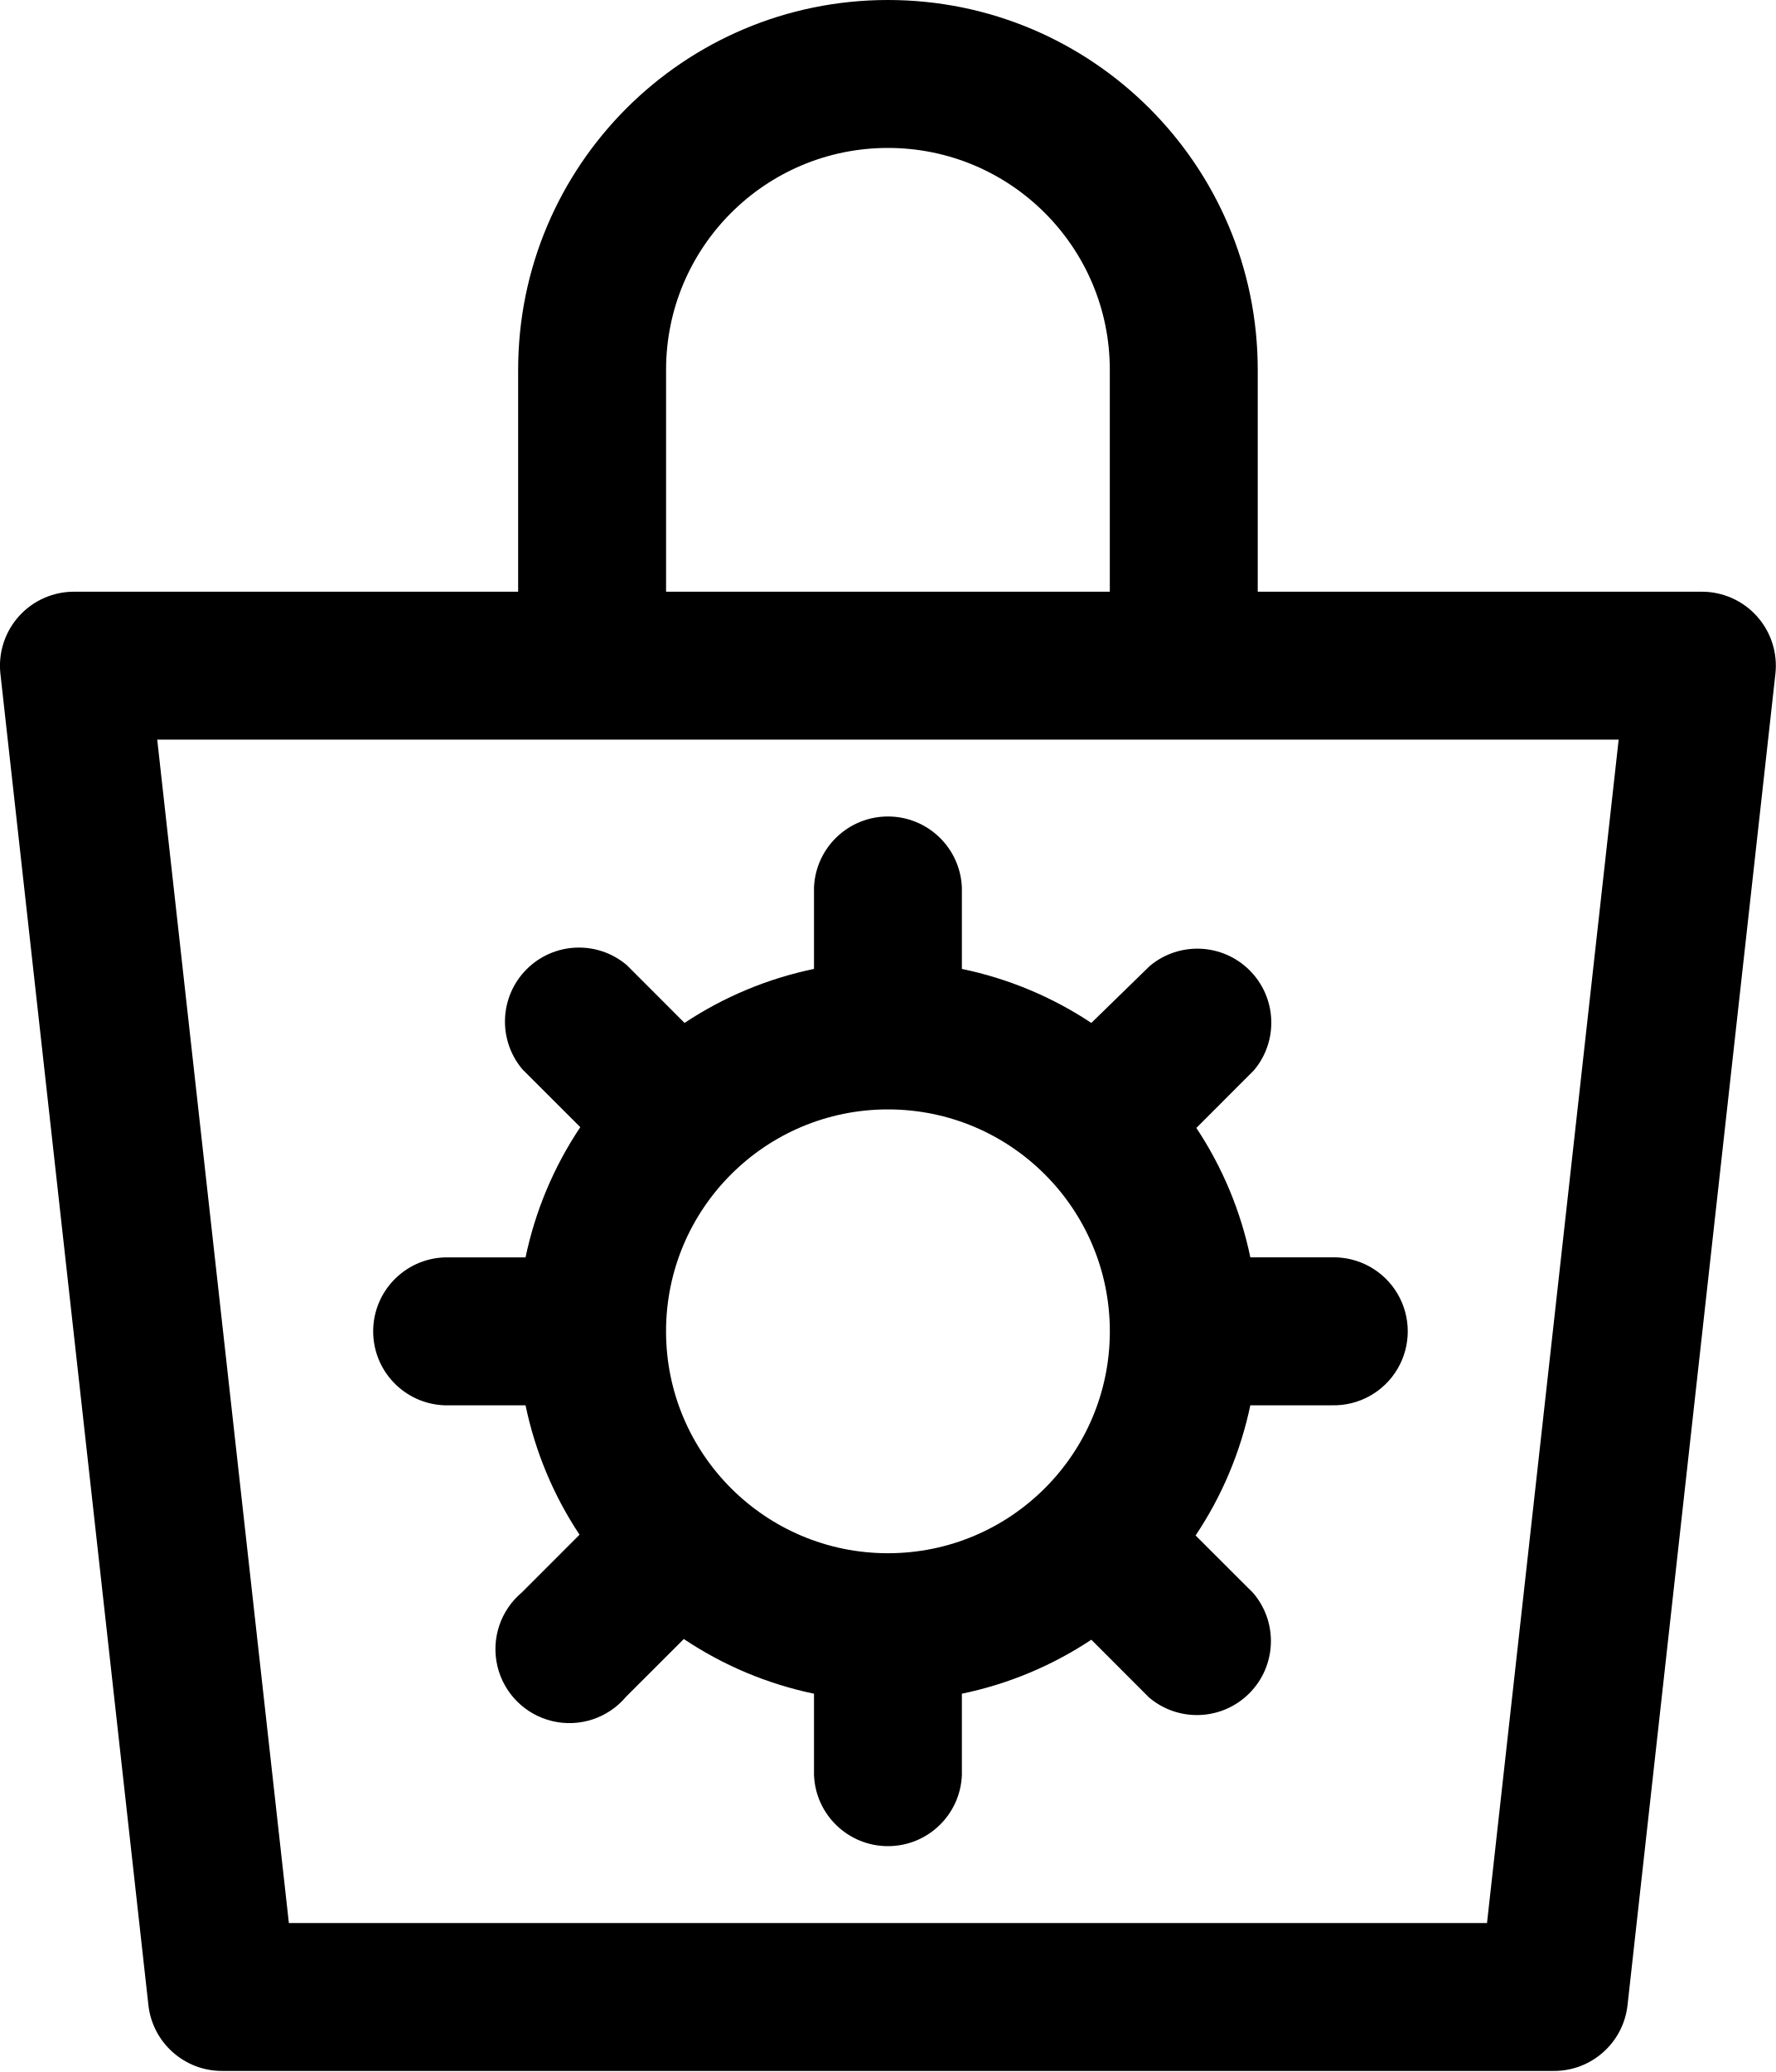
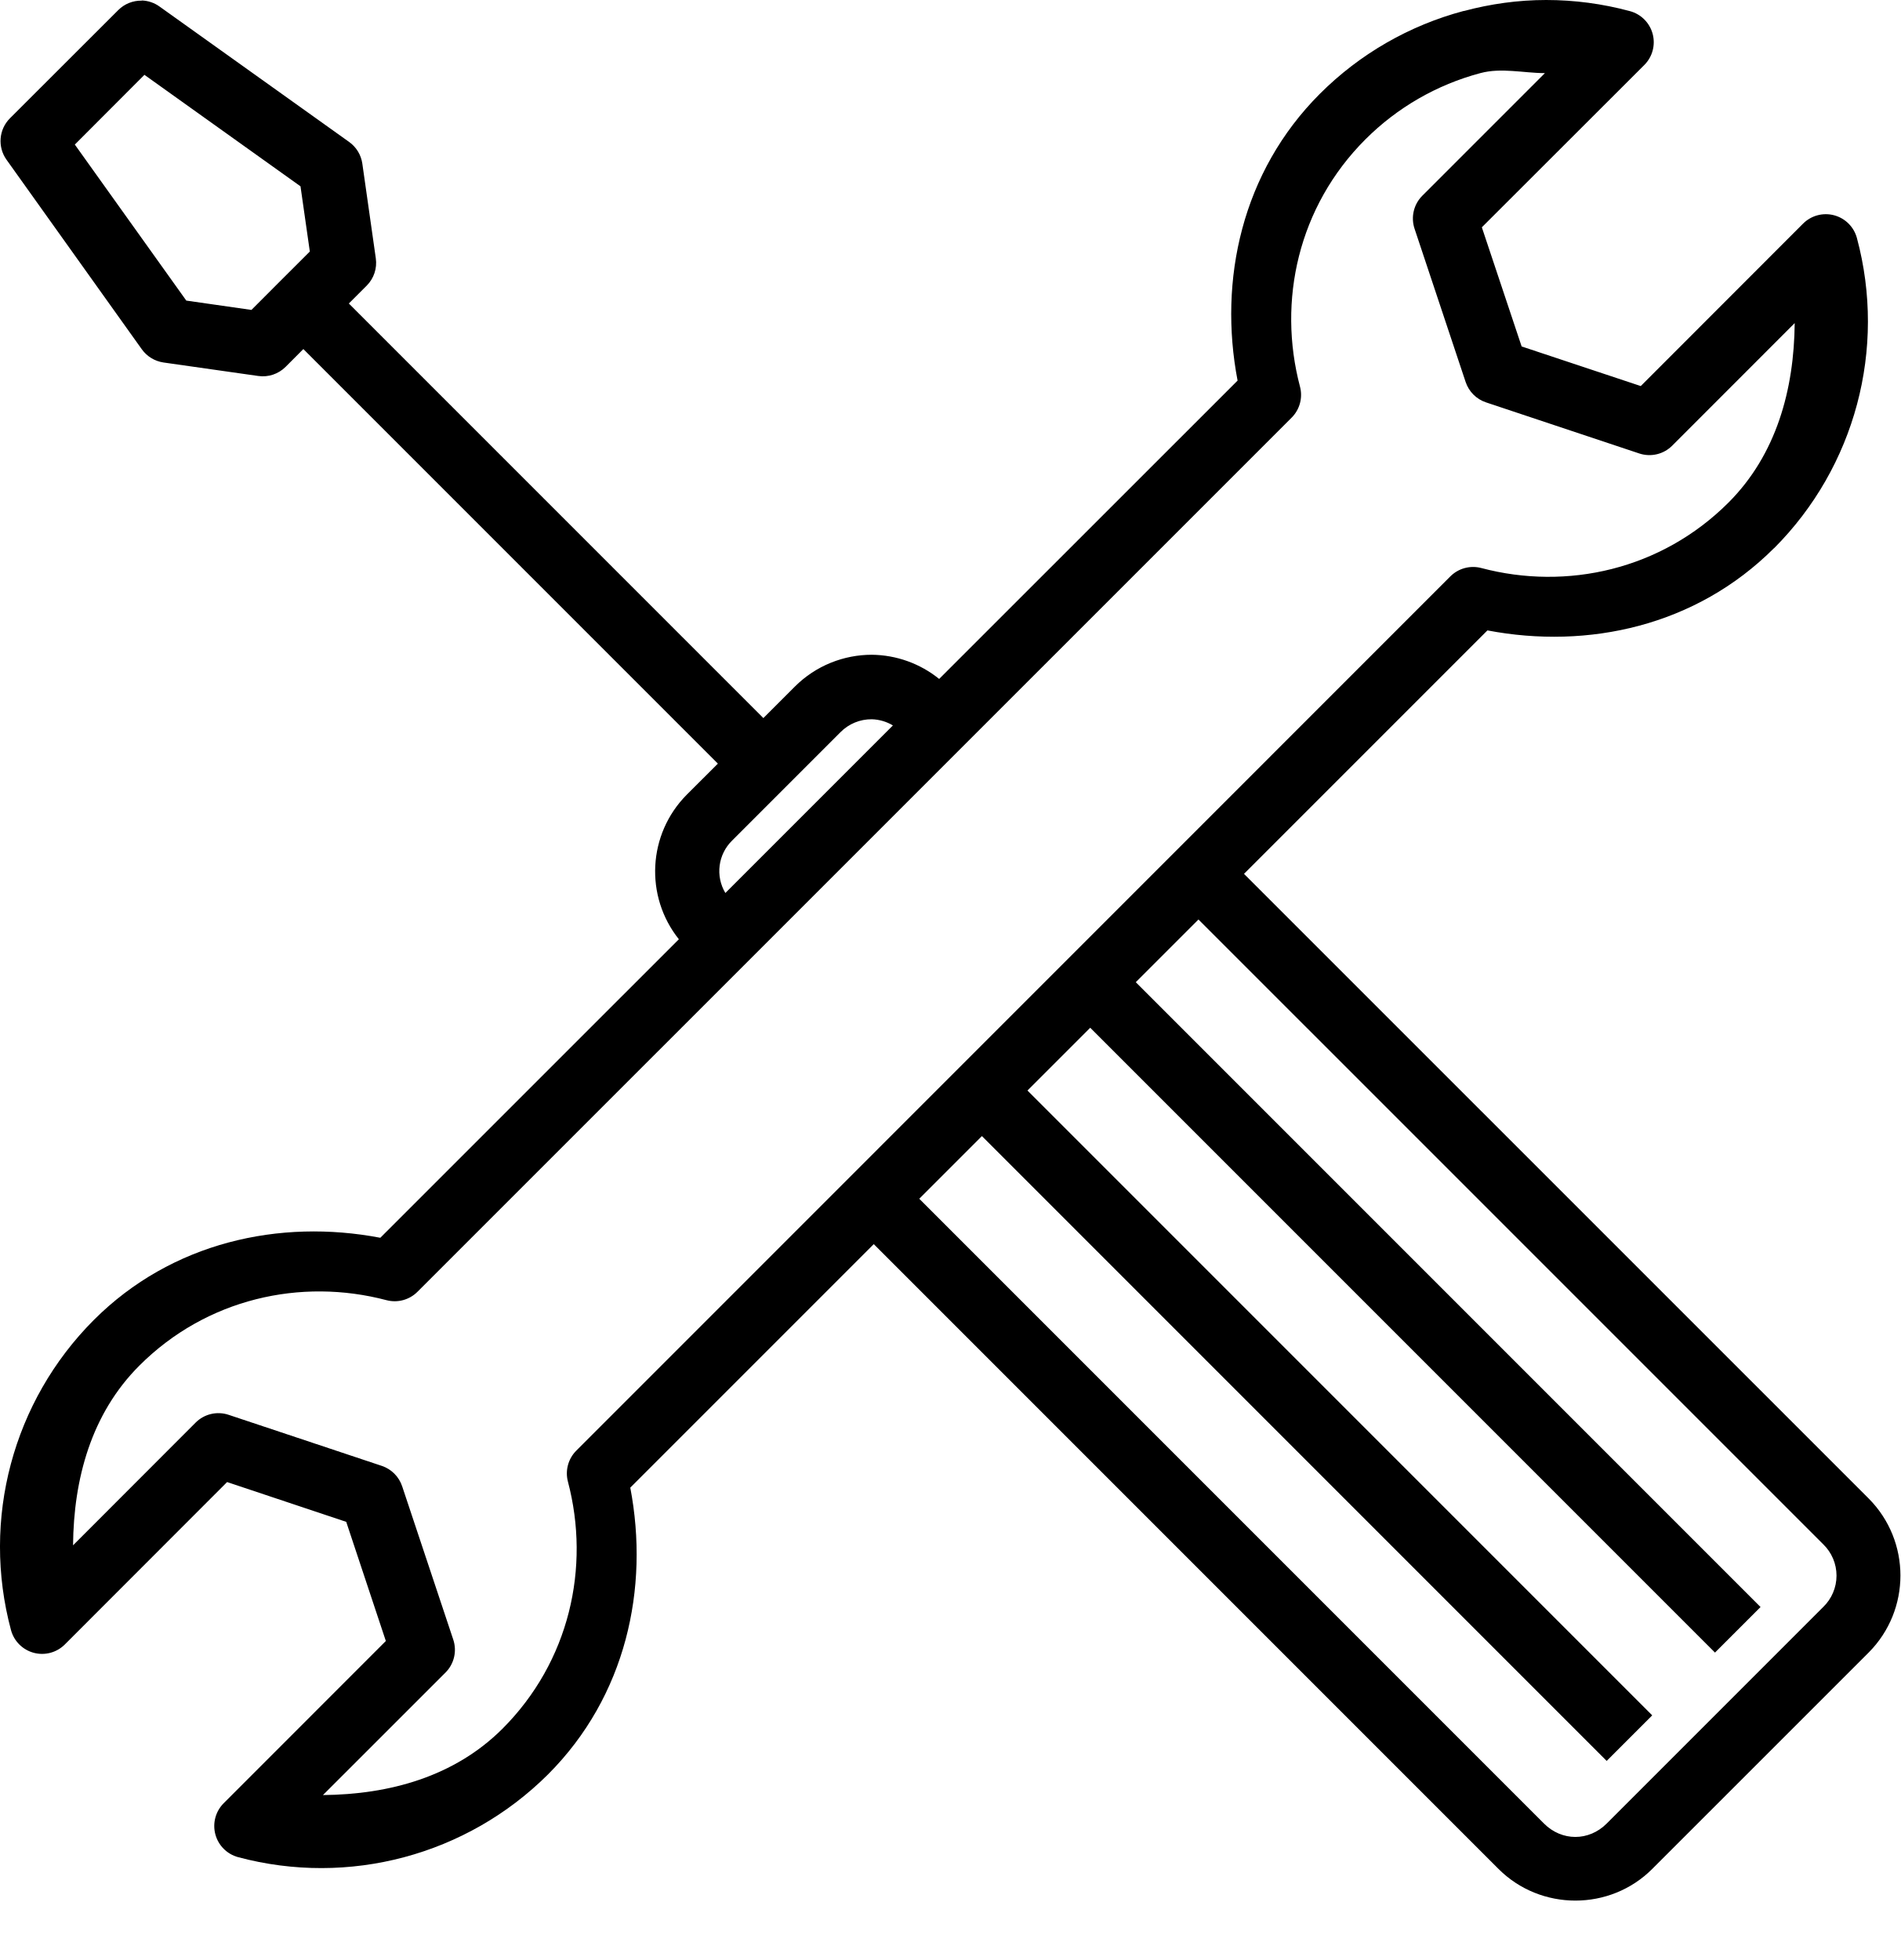
- <svg xmlns="http://www.w3.org/2000/svg" width="30" height="35" fill="none">
-   <path d="M28.743 9.995h-7.496V6.247a6.247 6.247 0 1 0-12.494 0v3.748H1.257a1.25 1.25 0 0 0-1.25 1.387l2.5 22.488a1.25 1.25 0 0 0 1.249 1.112h22.488a1.249 1.249 0 0 0 1.25-1.112l2.498-22.488a1.25 1.25 0 0 0-1.249-1.387zM11.252 6.247a3.748 3.748 0 0 1 7.496 0v3.748h-7.496V6.247zM25.12 32.484H4.88l-2.224-19.99h24.688l-2.224 19.99z" fill="#000" />
-   <path d="M18.436 17.279a6.248 6.248 0 0 0-2.187-.912v-1.375a1.25 1.25 0 0 0-2.498 0v1.375a6.248 6.248 0 0 0-2.187.912l-.974-.975a1.25 1.25 0 0 0-1.762 1.762l.975.974a6.246 6.246 0 0 0-.925 2.2H7.504a1.25 1.25 0 0 0 0 2.498h1.374c.162.78.471 1.522.912 2.186l-.974.975a1.25 1.25 0 1 0 1.761 1.761l.975-.974c.667.447 1.413.76 2.199.924v1.375a1.25 1.25 0 0 0 2.498 0V28.61a6.247 6.247 0 0 0 2.187-.912l.974.975a1.25 1.25 0 0 0 1.762-1.762l-.975-.974c.447-.667.76-1.414.925-2.199h1.374a1.25 1.25 0 1 0 0-2.499h-1.374a6.246 6.246 0 0 0-.912-2.186l.974-.975a1.25 1.25 0 0 0-1.761-1.761l-.987.962zM15 26.237a3.748 3.748 0 1 1 0-7.497 3.748 3.748 0 0 1 0 7.497z" fill="#000" />
+ <svg xmlns="http://www.w3.org/2000/svg" width="32" height="33" fill="none">
+   <path d="M26.035 0c-.47 0-.936.065-1.387.186V.184a5.382 5.382 0 0 0-2.424 1.396c-1.313 1.314-1.709 3.133-1.385 4.828l-5.025 5.023a1.833 1.833 0 0 0-1.135-.407c-.467 0-.939.18-1.295.536l-.53.53-6.98-6.98.301-.301a.542.542 0 0 0 .153-.46l-.227-1.595a.542.542 0 0 0-.222-.364L2.689.112a.542.542 0 0 0-.303-.104v.003a.542.542 0 0 0-.394.158L.168 1.991a.542.542 0 0 0-.057.7l2.277 3.19c.086.12.217.2.364.222l1.595.227c.17.025.34-.032.462-.153l.299-.3 6.98 6.98-.528.527a1.833 1.833 0 0 0-.129 2.43L6.404 20.84c-1.694-.323-3.513.073-4.825 1.385a5.405 5.405 0 0 0-1.394 5.22.542.542 0 0 0 .906.243l2.733-2.735 2.006.67.667 2.006-2.732 2.733a.543.543 0 0 0 .243.906 5.412 5.412 0 0 0 5.22-1.393c1.313-1.314 1.709-3.133 1.385-4.828l4.1-4.1 10.52 10.52c.71.71 1.877.711 2.588 0l3.646-3.645a1.84 1.84 0 0 0 0-2.591l-10.52-10.518 4.099-4.099c1.695.323 3.512-.072 4.826-1.385h.002a5.405 5.405 0 0 0 1.394-5.22.542.542 0 0 0-.907-.244L27.628 6.5l-2.006-.667-.67-2.006 2.736-2.733a.542.542 0 0 0-.244-.907A5.402 5.402 0 0 0 26.035 0zm-.57 1.195c.183.011.366.036.549.036l-2.065 2.065a.543.543 0 0 0-.13.555l.86 2.58a.543.543 0 0 0 .344.344l2.58.86a.542.542 0 0 0 .555-.132L30.22 5.44c-.01 1.116-.306 2.213-1.116 3.023-1.13 1.128-2.718 1.483-4.16 1.101a.543.543 0 0 0-.524.142L9.705 24.423a.543.543 0 0 0-.142.523c.381 1.443.027 3.03-1.102 4.16-.812.81-1.907 1.107-3.023 1.117l2.064-2.063a.542.542 0 0 0 .13-.555l-.86-2.58a.543.543 0 0 0-.342-.344l-2.58-.86a.542.542 0 0 0-.556.131L1.23 26.018c.01-1.117.305-2.214 1.116-3.025 1.13-1.13 2.72-1.483 4.163-1.102a.542.542 0 0 0 .521-.142L21.748 7.033a.542.542 0 0 0 .142-.523c-.382-1.444-.03-3.032 1.101-4.163a4.302 4.302 0 0 1 1.936-1.116c.175-.047.356-.048.538-.036zM2.432 1.26L5.06 3.137l.157 1.098-.492.491-.491.492-1.097-.157L1.26 2.434 2.432 1.26zM14.68 12.11a.73.73 0 0 1 .355.104l-2.821 2.821a.719.719 0 0 1 .114-.883l1.824-1.824a.732.732 0 0 1 .528-.218zm5.501 3.372L30.7 26a.735.735 0 0 1 0 1.057l-3.646 3.646c-.3.3-.755.3-1.055 0l-10.52-10.52 1.055-1.055 10.52 10.52.767-.767-10.52-10.52 1.057-1.057 10.52 10.52.767-.767-10.52-10.52 1.055-1.055z" fill="#000" />
</svg>
